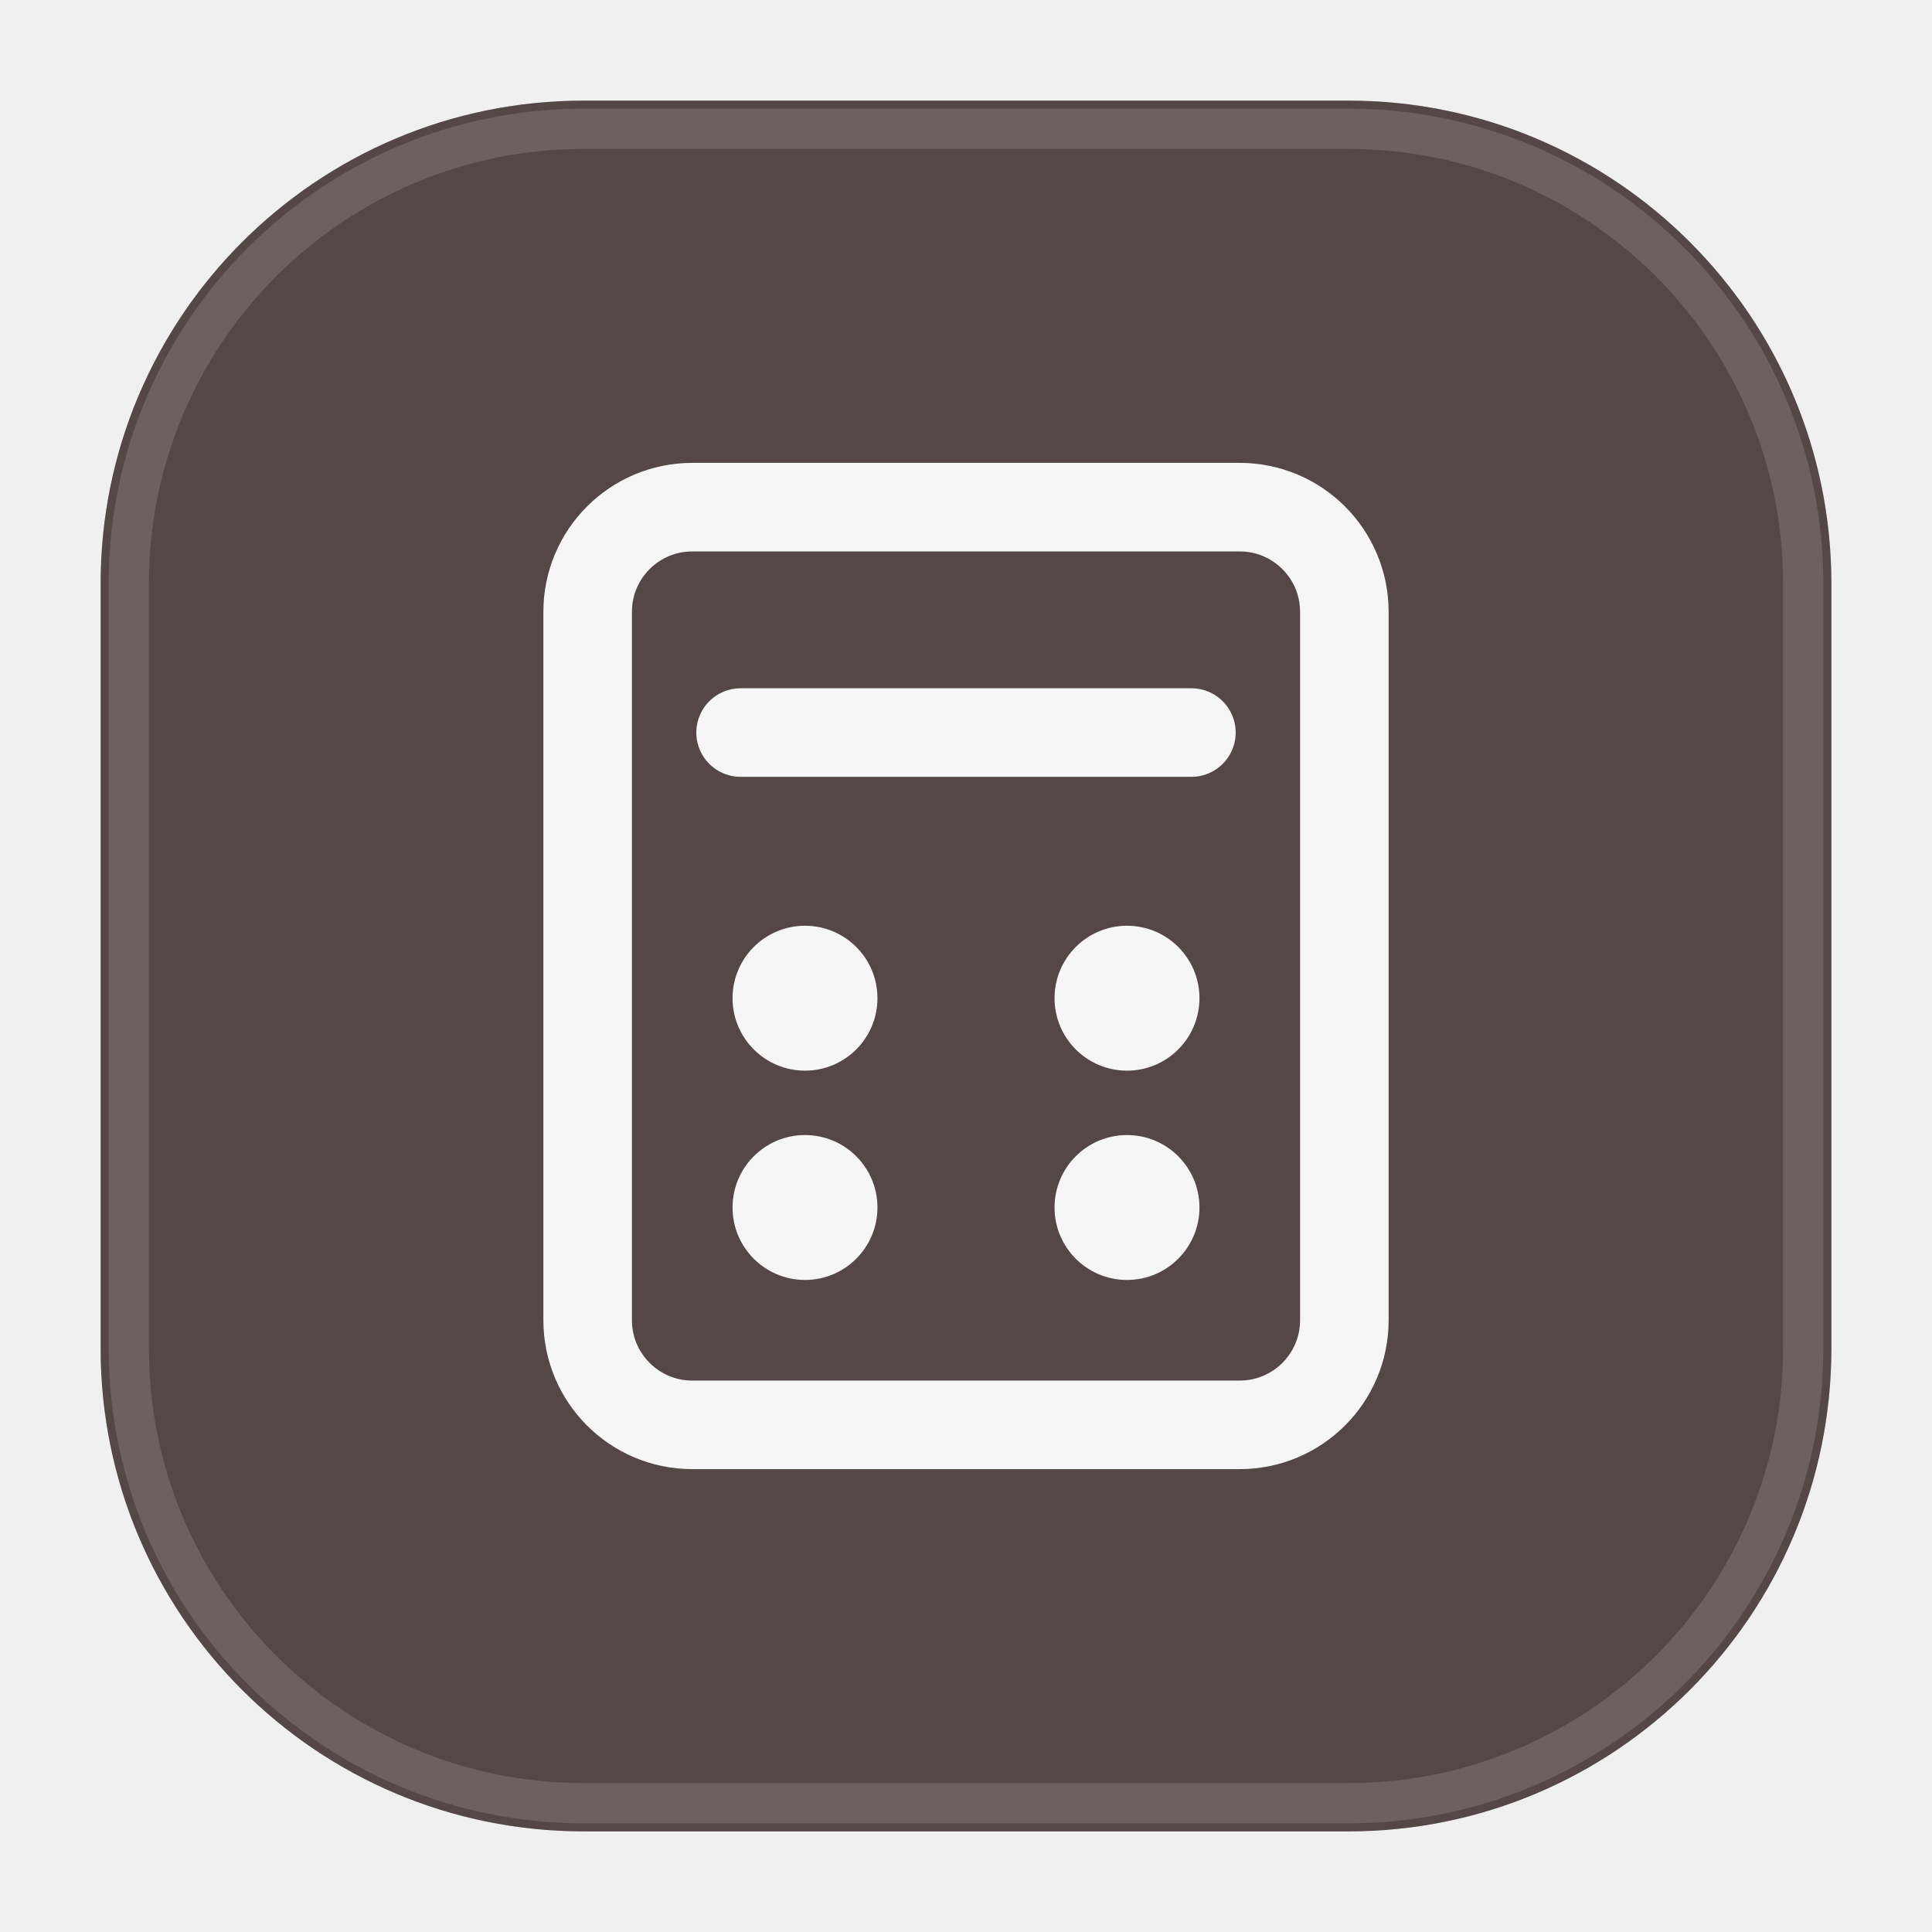
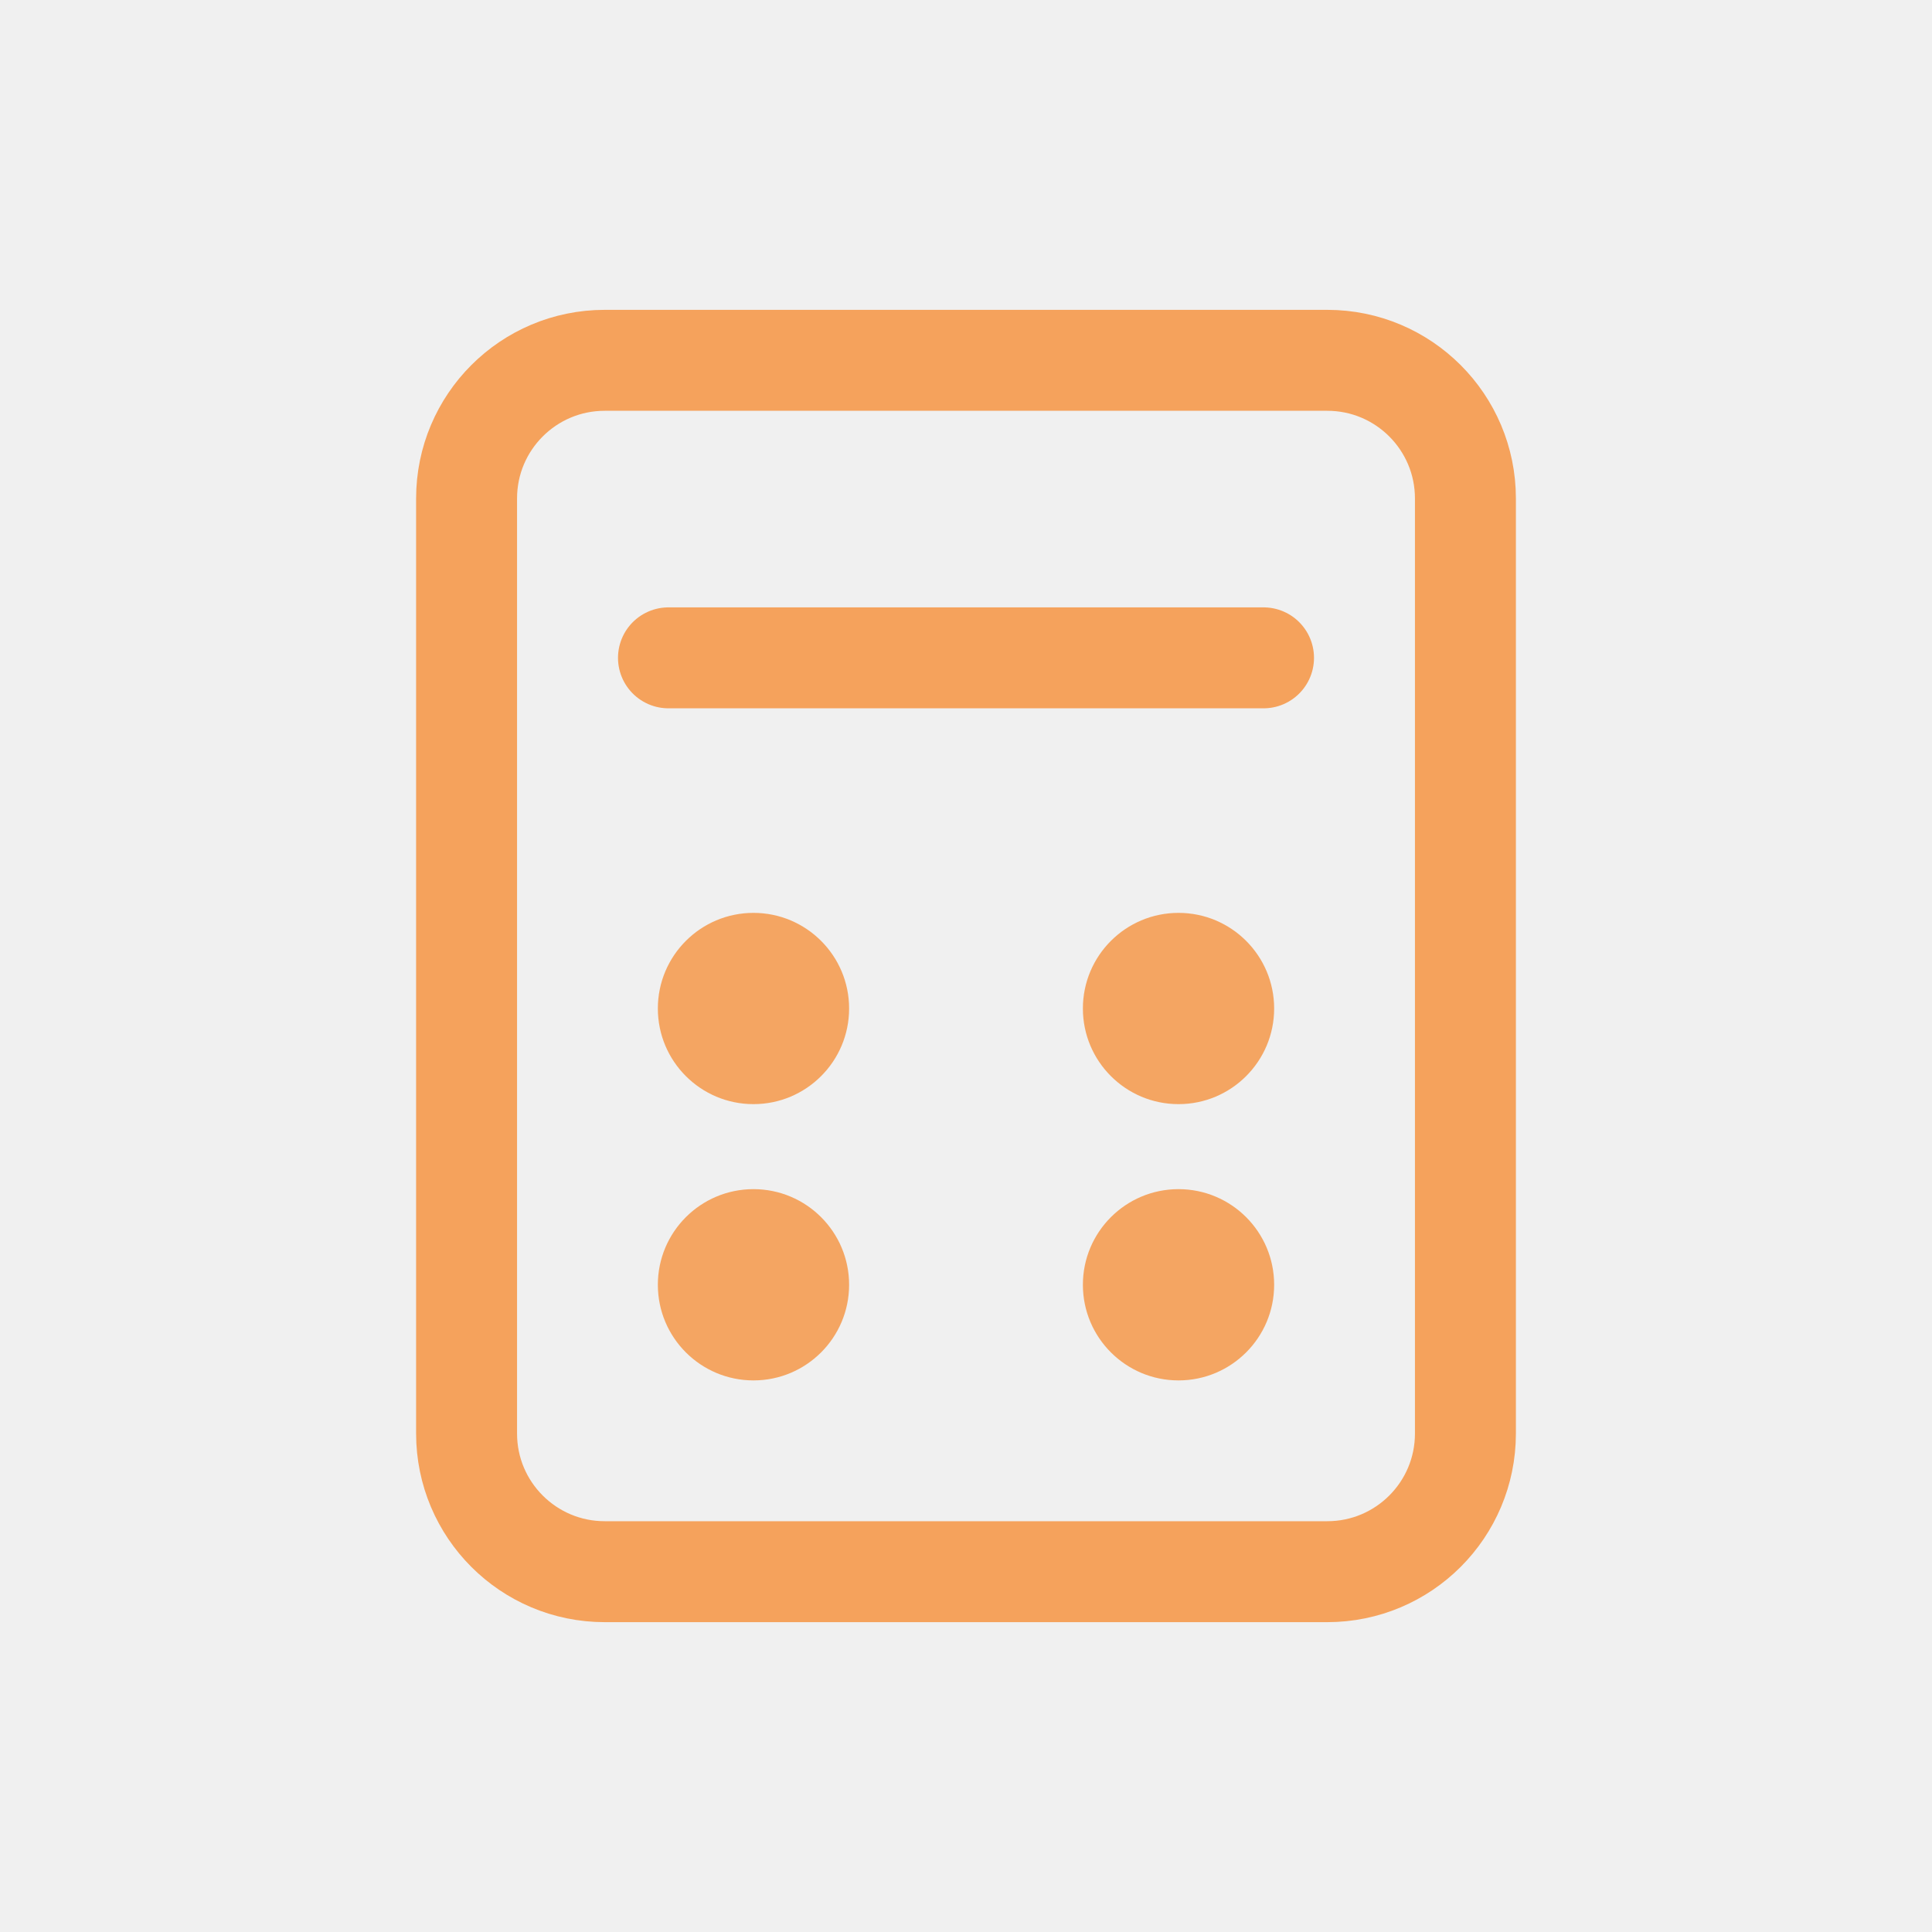
<svg xmlns="http://www.w3.org/2000/svg" viewBox="0 0 48 48">
-   <rect x="2.5" y="2.5" width="43" height="43" rx="12" fill="#26324a" />
-   <rect x="2.5" y="2.5" width="43" height="43" rx="12" fill="#fb923c" fill-opacity="0.22" />
-   <rect x="3.2" y="3.2" width="41.6" height="41.6" rx="11.3" fill="none" stroke="#ffffff" stroke-opacity="0.14" />
-   <g fill="none" stroke="#ffffff" stroke-opacity="0.95" stroke-width="2.2" stroke-linecap="round" stroke-linejoin="round">
+   <g fill="none" stroke="#f5a25c" stroke-width="1.9" stroke-linecap="round" stroke-linejoin="round" transform="translate(24 24) scale(1.32) translate(-24 -24)">
    <rect x="14.6" y="12.6" width="18.8" height="22.8" rx="2.6" />
    <path d="M18.4 18.2h11.2" />
-     <circle cx="20" cy="24.8" r="1.8" fill="#ffffff" fill-opacity="0.95" stroke="none" />
-     <circle cx="28" cy="24.8" r="1.8" fill="#ffffff" fill-opacity="0.95" stroke="none" />
-     <circle cx="20" cy="30" r="1.8" fill="#ffffff" fill-opacity="0.95" stroke="none" />
-     <circle cx="28" cy="30" r="1.8" fill="#ffffff" fill-opacity="0.95" stroke="none" />
+     <circle cx="20" cy="24.8" r="1.8" fill="#f5a25c" fill-opacity="0.95" stroke="none" />
+     <circle cx="28" cy="24.8" r="1.8" fill="#f5a25c" fill-opacity="0.95" stroke="none" />
+     <circle cx="20" cy="30" r="1.8" fill="#f5a25c" fill-opacity="0.95" stroke="none" />
+     <circle cx="28" cy="30" r="1.8" fill="#f5a25c" fill-opacity="0.95" stroke="none" />
  </g>
</svg>
